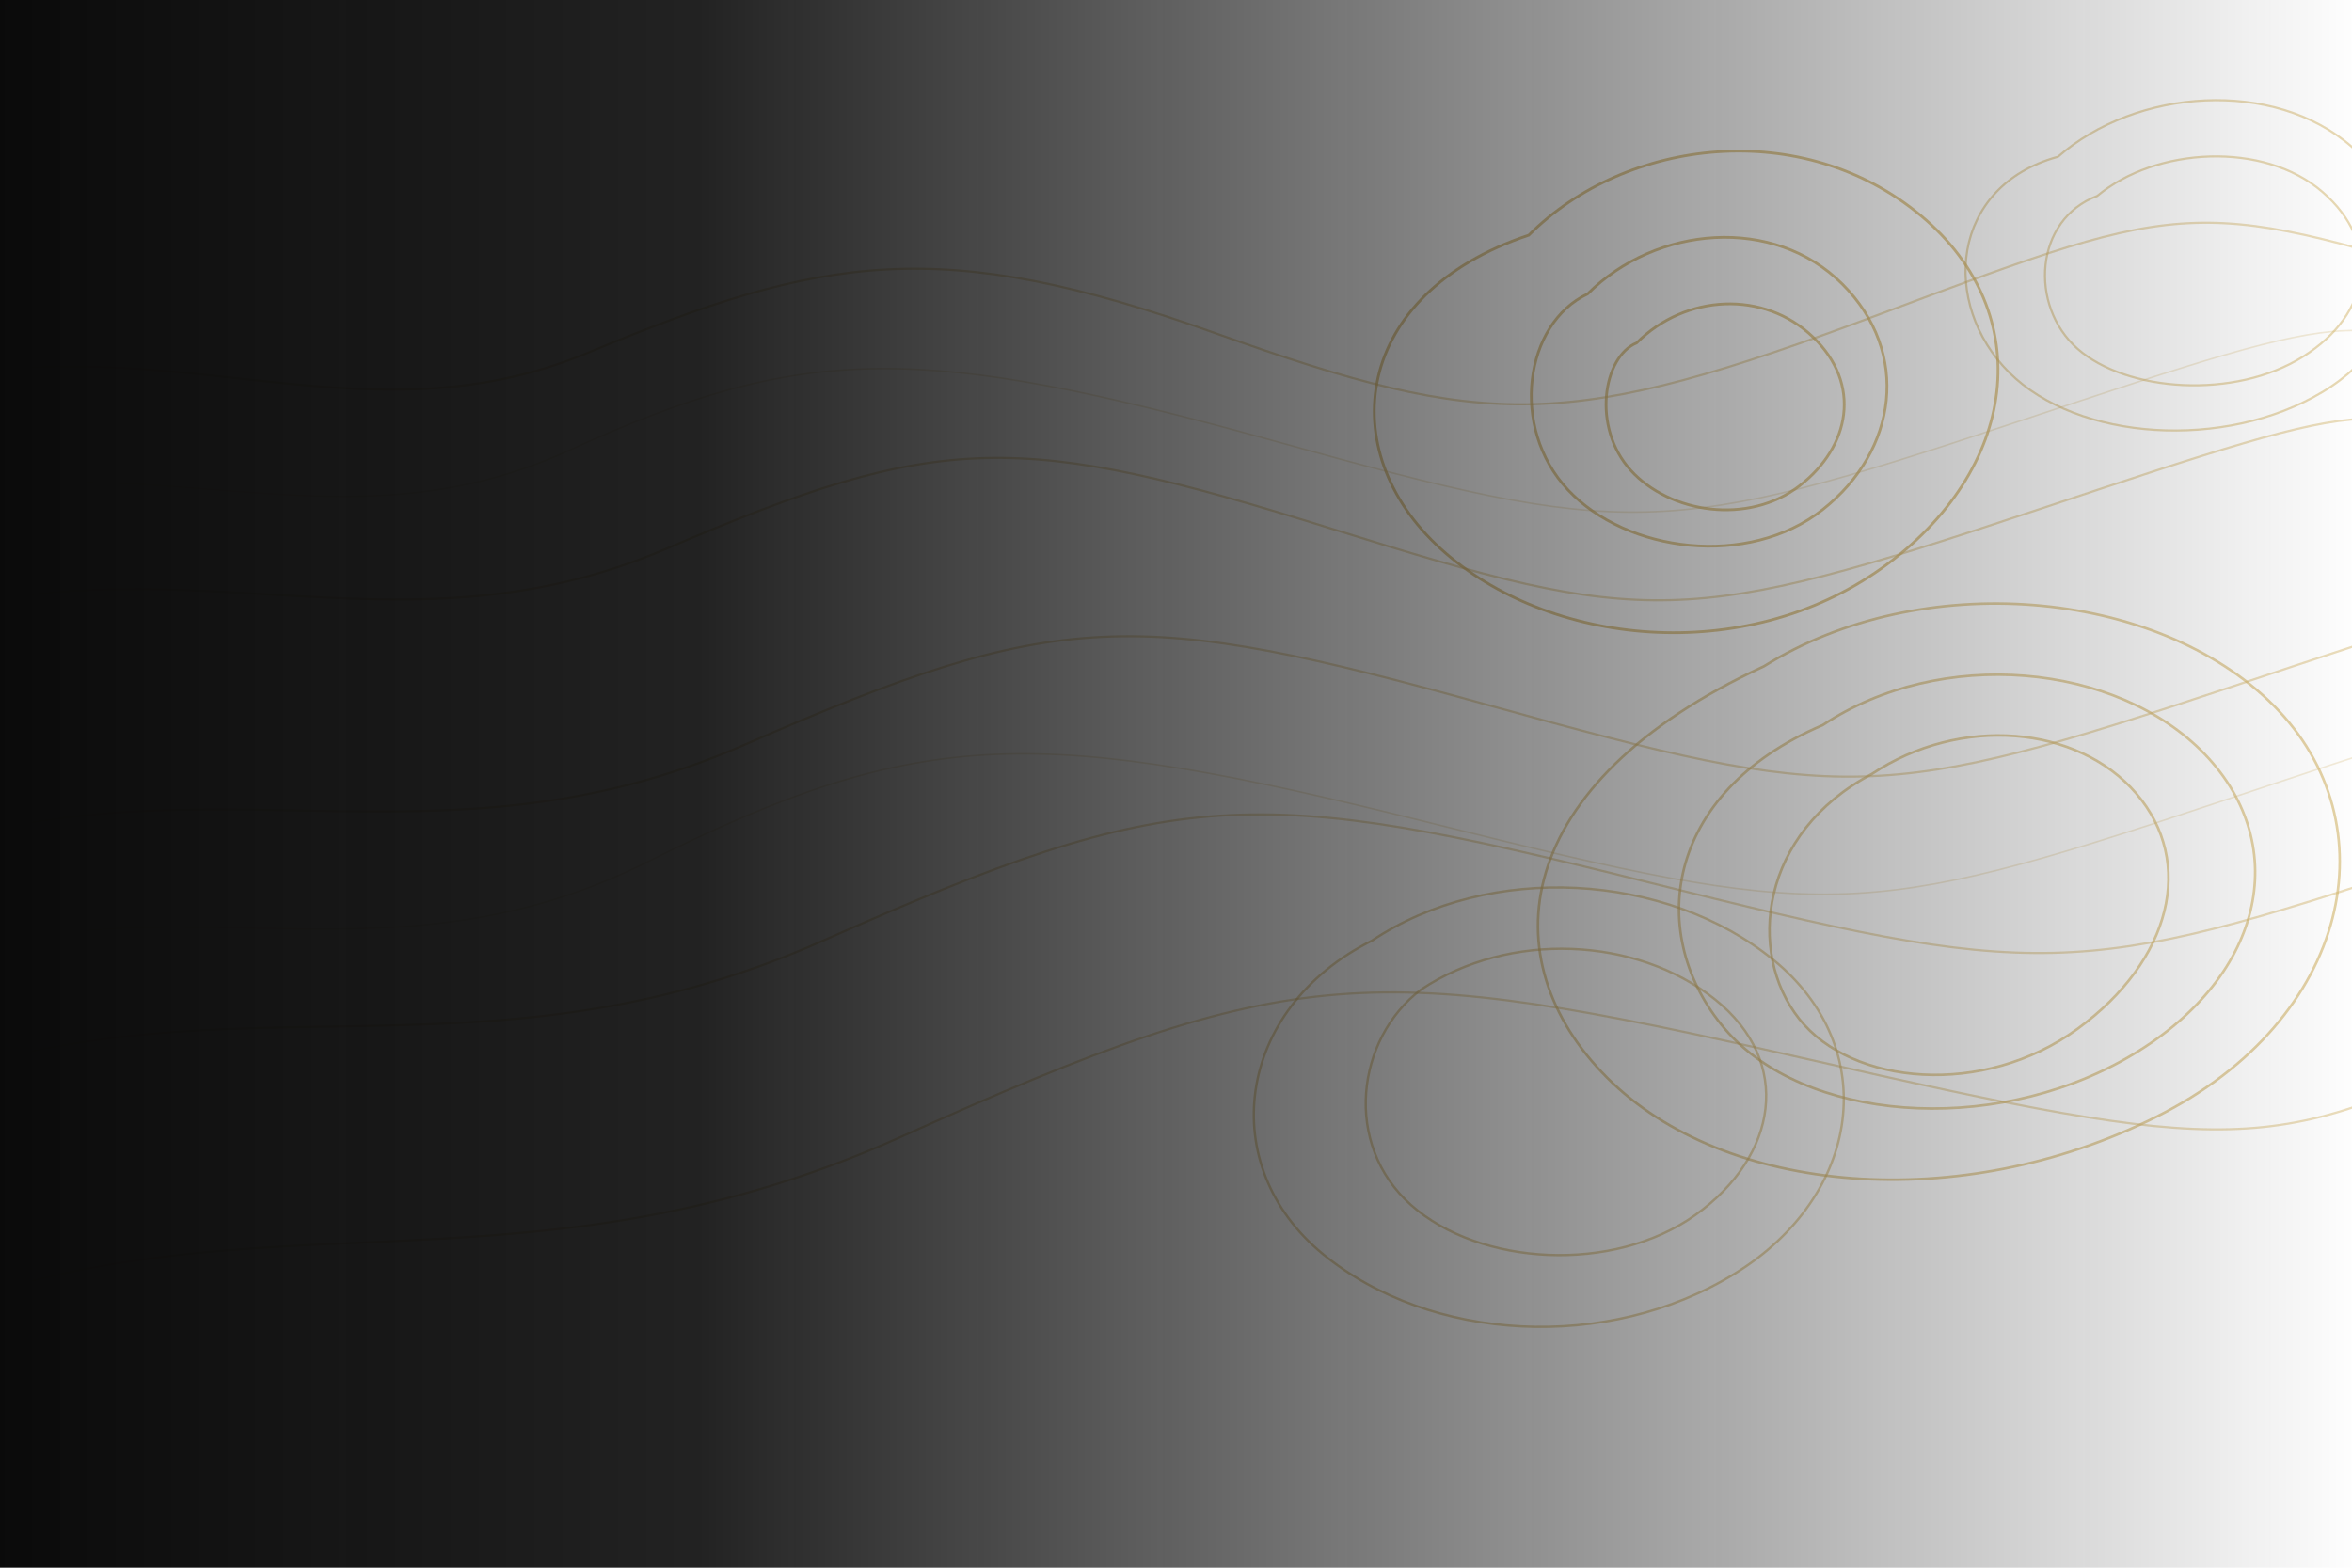
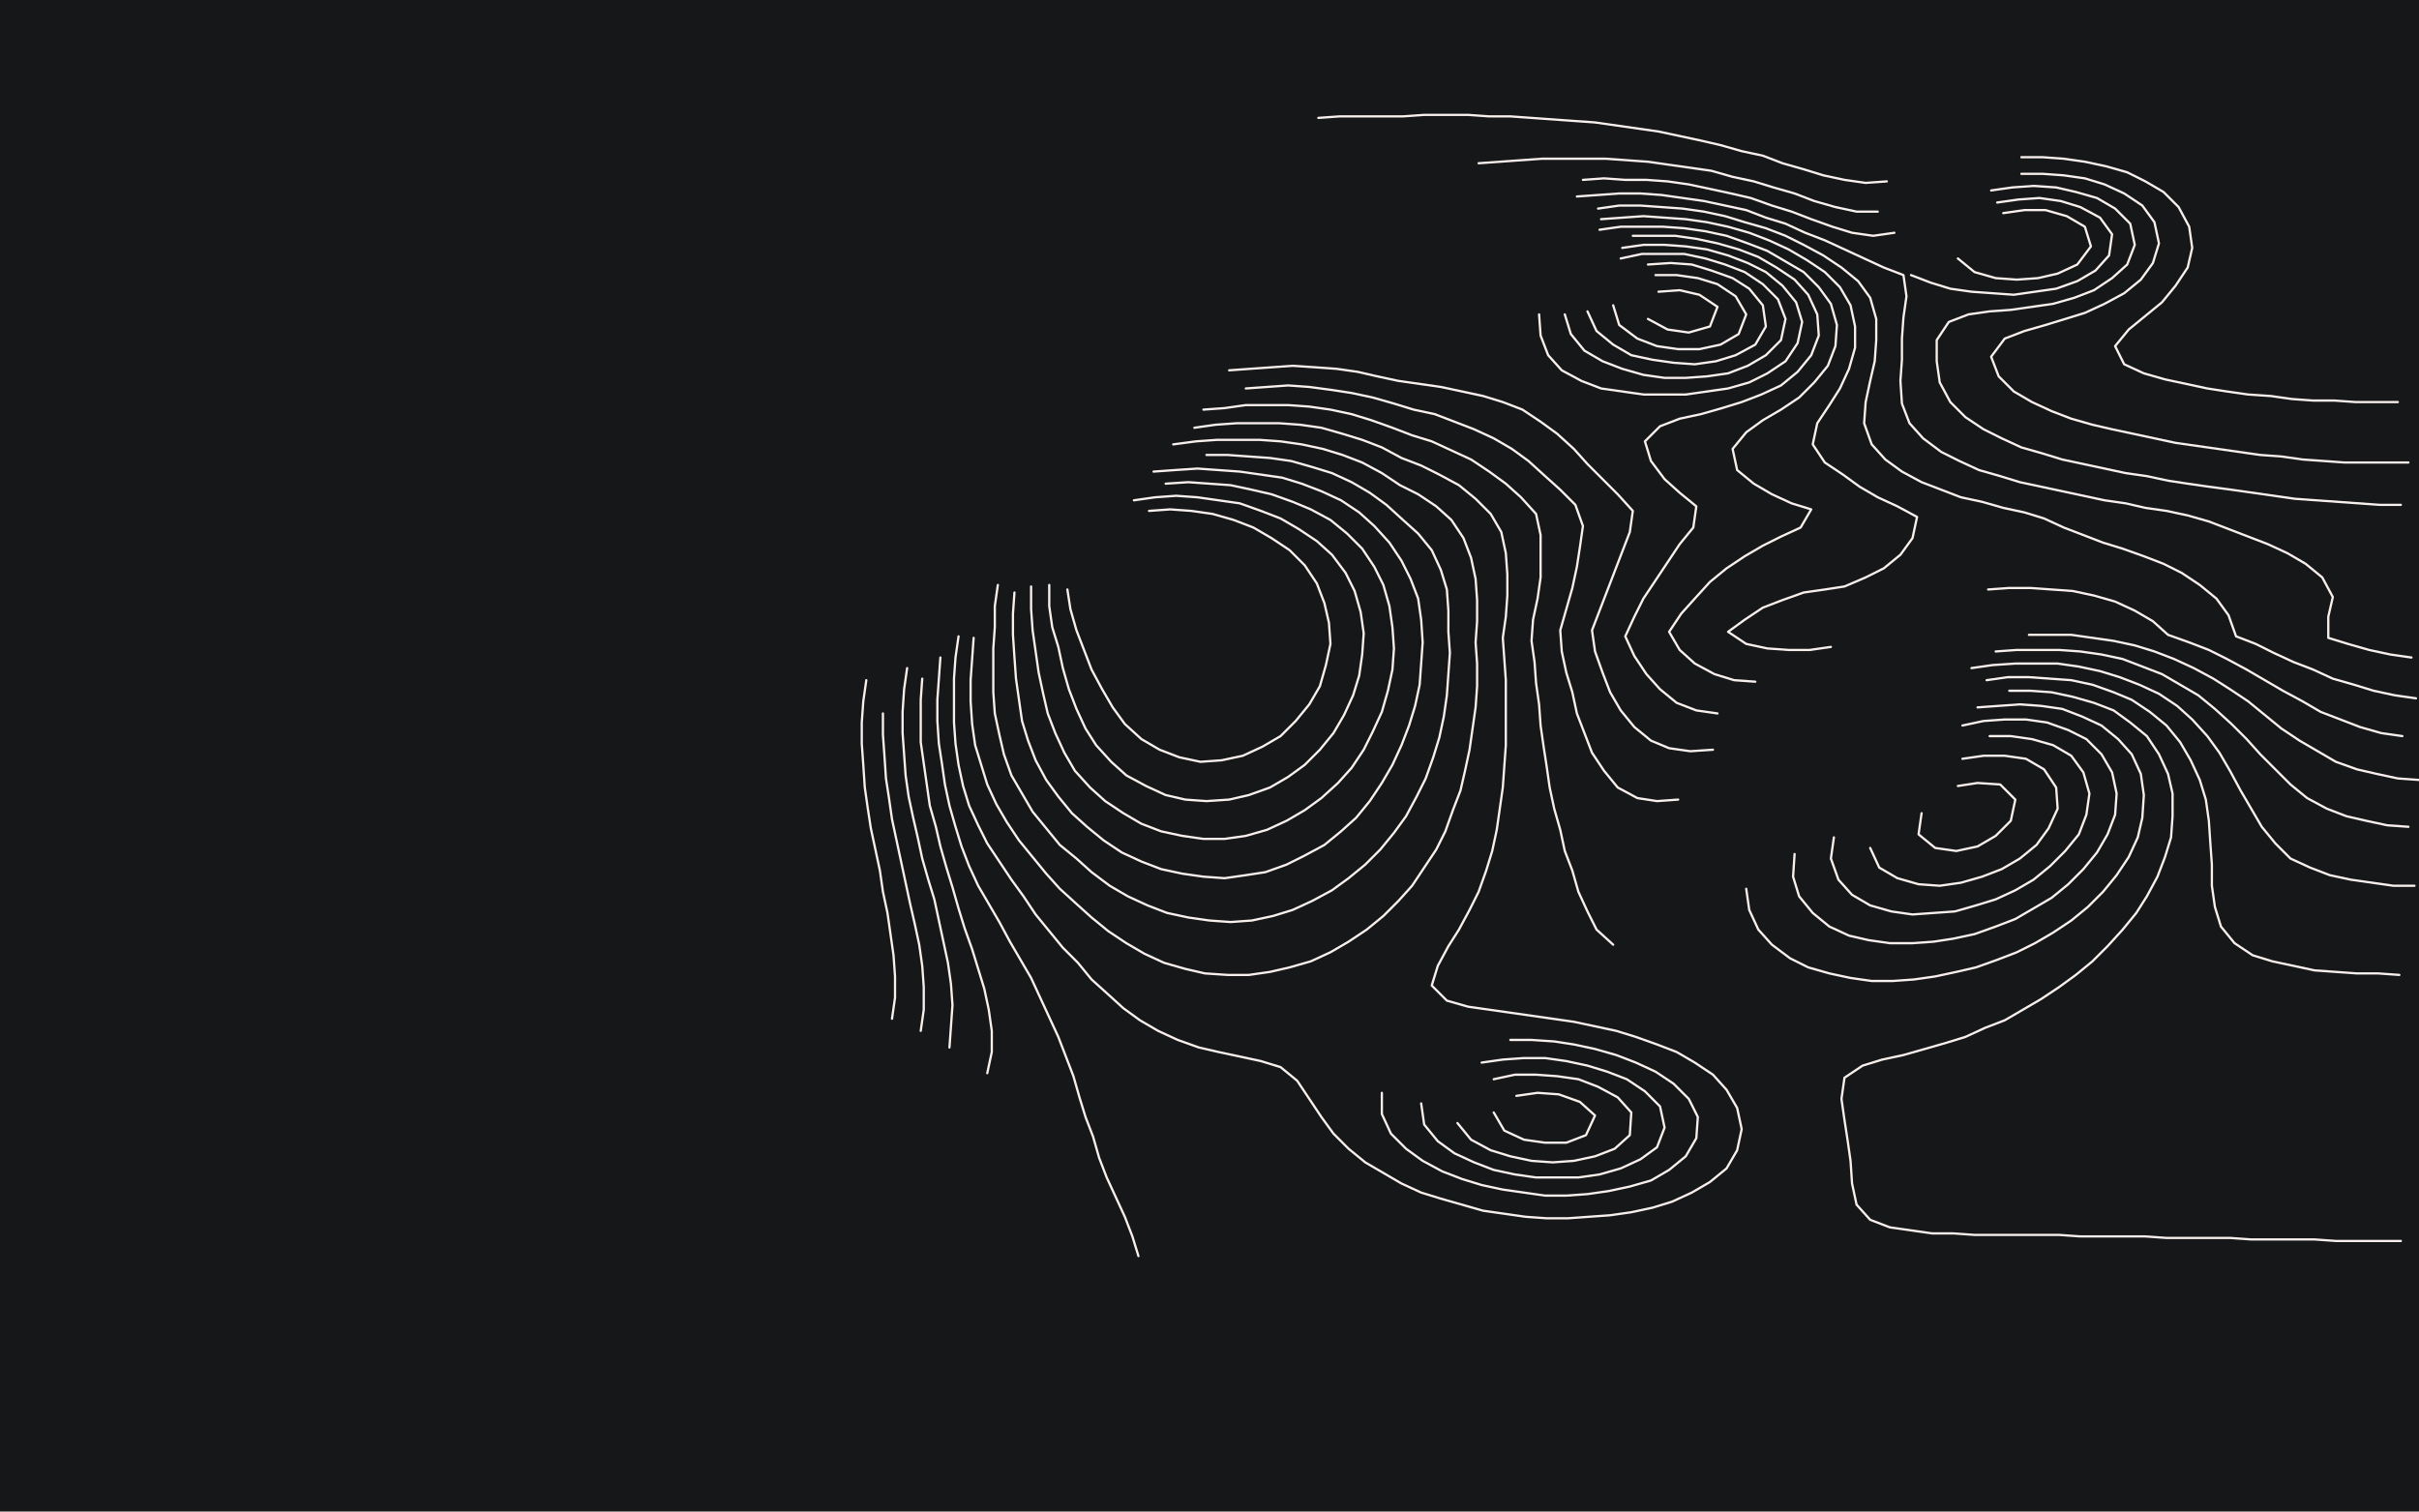
- <svg xmlns="http://www.w3.org/2000/svg" viewBox="0 0 1200 800" preserveAspectRatio="xMaxYMid slice">
-   <defs>
-     <linearGradient id="fade" x1="0" y1="0" x2="1" y2="0">
-       <stop offset="0%" stop-color="#0a0a0a" stop-opacity="1" />
-       <stop offset="30%" stop-color="#0a0a0a" stop-opacity="0.9" />
-       <stop offset="100%" stop-color="#0a0a0a" stop-opacity="0" />
-     </linearGradient>
-   </defs>
-   <g fill="none" stroke="#d4b56a" stroke-width="1.4" opacity="0.7" stroke-linecap="round">
-     <path d="M780 120 C830 70, 920 60, 980 110 C1040 160, 1030 240, 960 290 C890 340, 790 330, 735 280 C680 230, 690 150, 780 120 Z" />
-     <path d="M810 150 C845 115, 905 110, 940 145 C975 180, 968 230, 930 260 C892 290, 830 282, 800 250 C770 218, 778 165, 810 150 Z" />
-     <path d="M835 175 C860 150, 900 148, 925 172 C950 196, 944 228, 918 248 C892 268, 852 262, 832 240 C812 218, 818 182, 835 175 Z" />
+ <svg xmlns="http://www.w3.org/2000/svg" viewBox="0 0 1600 1000" preserveAspectRatio="xMidYMid slice">
+   <rect width="1600" height="1000" fill="#161718" />
+   <g fill="none" stroke="#F8F0ED" stroke-width="1.5" stroke-linecap="round" stroke-linejoin="round">
+     <path d="M872 78L886 77L900 77L914 77L928 77L942 76L956 76L971 76L985 77L999 77L1013 78L1027 79L1041 80L1055 81L1069 83L1083 85L1097 87L1111 90L1125 93L1138 96L1152 100L1166 103L1179 108L1193 112L1206 116L1220 119L1234 121L1248 120" />
+     <path d="M1337 104L1351 104L1365 105L1379 107L1393 110L1407 114L1419 120L1431 127L1441 137L1448 150L1450 164L1447 177L1439 189L1430 200L1419 209L1408 218L1399 229L1405 241L1418 247L1432 251L1446 254L1460 257L1473 259L1487 261L1502 262L1516 264L1530 265L1544 265L1558 266L1572 266L1586 266" />
+     <path d="M978 108L992 107L1006 106L1020 105L1034 105L1048 105L1062 105L1076 106L1090 107L1104 109L1118 111L1132 113L1146 117L1160 120L1173 124L1187 128L1200 133L1214 137L1228 140L1242 140" />
+     <path d="M1337 115L1351 115L1365 116L1379 118L1392 122L1405 128L1417 136L1425 147L1428 161L1424 174L1416 185L1405 194L1392 201L1379 207L1366 211L1353 215L1339 219L1326 224L1317 236L1322 249L1332 259L1344 266L1357 272L1370 277L1384 281L1397 284L1411 287L1425 290L1439 293L1453 295L1467 297L1481 299L1495 301L1509 302L1523 304L1537 305L1551 306L1565 306L1579 306L1593 306" />
+     <path d="M1047 119L1061 118L1075 119L1089 119L1103 120L1117 122L1131 125L1145 128L1158 131L1172 136L1185 140L1198 145L1212 150L1225 154L1239 156L1253 154" />
+     <path d="M1317 126L1331 124L1345 123L1360 124L1373 127L1387 131L1399 138L1409 148L1412 162L1407 175L1397 184L1385 192L1372 197L1358 201L1344 203L1330 205L1316 206L1302 208L1289 213L1281 225L1281 239L1283 253L1290 266L1300 276L1312 284L1324 290L1337 296L1351 300L1364 304L1378 307L1392 310L1406 313L1420 315L1434 318L1447 320L1461 322L1476 324L1490 326L1504 328L1518 330L1532 331L1546 332L1560 333L1574 334L1588 334" />
+     <path d="M1043 130L1057 129L1071 128L1085 128L1099 129L1113 131L1127 133L1141 136L1155 139L1168 144L1181 148L1194 154L1207 159L1220 165L1233 171L1246 177L1259 182L1261 196L1259 210L1258 224L1258 238L1257 252L1258 267L1263 280L1272 290L1284 299L1296 305L1309 311L1323 315L1336 319L1350 322L1364 325L1378 328L1392 331L1406 333L1419 336L1433 338L1447 341L1461 345L1474 350L1487 355L1500 360L1513 366L1525 373L1536 382L1543 395L1540 408L1540 422L1553 426L1567 430L1581 433L1595 435" />
+     <path d="M1321 134L1335 132L1349 131L1363 133L1376 137L1389 144L1397 155L1395 169L1386 179L1374 186L1360 191L1346 193L1332 195L1318 194L1304 193L1290 191L1277 187L1264 182" />
+     <path d="M1057 138L1071 136L1085 136L1099 137L1113 138L1127 140L1141 143L1154 147L1168 151L1181 156L1193 162L1206 169L1218 177L1229 186L1237 197L1241 211L1241 225L1240 239L1237 252L1234 266L1233 280L1238 294L1247 304L1258 312L1271 319L1284 324L1297 329L1311 332L1325 336L1339 339L1352 343L1365 349L1378 354L1391 359L1404 363L1418 368L1431 373L1443 379L1455 387L1466 396L1474 407L1479 421L1492 426L1504 432L1517 438L1530 443L1543 449L1557 453L1570 457L1584 460L1598 462" />
+     <path d="M1325 141L1339 139L1353 139L1367 143L1379 150L1383 163L1374 175L1361 181L1348 184L1334 185L1320 184L1306 180L1295 171" />
+     <path d="M1059 145L1073 144L1087 143L1101 144L1115 145L1129 147L1143 150L1157 154L1170 159L1183 165L1195 172L1207 180L1217 190L1224 202L1227 216L1227 230L1223 244L1217 257L1210 268L1202 280L1199 294L1207 306L1219 314L1230 322L1242 329L1255 335L1268 342L1265 356L1257 367L1246 376L1234 382L1220 388L1207 390L1193 392L1179 397L1166 402L1154 410L1143 418L1155 426L1169 429L1183 430L1197 430L1211 428" />
+     <path d="M1315 390L1329 389L1343 389L1357 390L1371 391L1385 394L1399 398L1412 404L1424 411L1434 420L1448 425L1461 430L1473 436L1486 443L1498 450L1510 457L1523 464L1535 471L1548 476L1561 481L1575 485L1589 487" />
+     <path d="M1058 152L1072 150L1086 150L1100 150L1114 151L1128 153L1142 156L1156 161L1169 166L1181 173L1193 180L1203 190L1211 201L1215 215L1214 229L1209 242L1200 253L1190 263L1178 271L1166 278L1155 286L1146 297L1149 311L1160 320L1172 327L1185 333L1198 337L1191 349L1178 355L1166 361L1154 368L1142 376L1131 385L1121 396L1112 406L1104 418L1111 430L1121 439L1134 446L1147 450L1161 451" />
+     <path d="M1342 420L1356 420L1370 420L1384 422L1398 424L1412 427L1425 431L1438 436L1451 442L1464 449L1475 456L1487 464L1498 473L1509 482L1521 490L1533 497L1545 504L1559 509L1572 512L1586 515L1600 516" />
+     <path d="M573 450L571 464L570 478L570 492L571 506L572 521L574 535L576 548L579 562L582 576L584 590L587 604L589 618L591 632L592 646L592 660L590 674" />
+     <path d="M1080 156L1094 156L1108 156L1122 158L1136 161L1150 165L1163 170L1175 177L1187 185L1196 195L1202 208L1203 222L1198 235L1189 246L1178 255L1165 261L1152 266L1139 270L1125 274L1111 277L1098 282L1088 292L1092 305L1101 317L1111 326L1122 335L1120 349L1111 360L1103 372L1095 384L1087 396L1081 408L1075 421L1081 434L1089 446L1098 456L1109 465L1122 470L1136 472" />
+     <path d="M1320 431L1334 430L1348 430L1362 430L1376 431L1390 433L1404 436L1417 441L1430 446L1442 453L1454 460L1465 469L1476 479L1486 489L1495 499L1505 509L1515 519L1526 528L1539 535L1552 540L1565 543L1579 546L1593 547" />
+     <path d="M584 472L584 486L585 500L586 515L588 528L590 542L593 556L596 570L599 584L602 598L605 611L608 625L610 639L611 653L611 668L609 682" />
+     <path d="M1073 164L1087 162L1101 162L1115 163L1129 165L1143 169L1156 174L1168 180L1179 189L1188 200L1192 213L1189 227L1181 239L1169 247L1157 253L1143 257L1129 259L1115 261L1101 261L1087 261L1073 259L1059 257L1046 252L1033 245L1024 235L1019 222L1018 208" />
+     <path d="M813 245L827 244L841 243L855 242L870 243L884 244L898 246L911 249L925 252L939 254L953 256L967 259L981 262L994 266L1007 271L1019 279L1030 287L1041 297L1050 307L1060 317L1070 327L1080 338L1078 352L1073 365L1068 378L1063 391L1058 404L1053 417L1055 431L1060 445L1065 458L1072 470L1081 481L1092 490L1104 495L1118 497L1133 496" />
+     <path d="M600 442L598 456L597 471L597 485L598 499L599 513L601 527L604 541L607 554L610 568L614 582L618 595L621 609L624 623L627 637L629 651L630 665L629 679L628 693" />
+     <path d="M1304 442L1318 440L1333 439L1347 439L1361 439L1375 441L1389 444L1402 448L1415 453L1428 459L1440 467L1450 476L1460 487L1468 498L1475 510L1482 523L1489 535L1496 547L1505 558L1515 568L1528 574L1541 579L1555 582L1569 584L1583 586L1597 586" />
+     <path d="M1072 171L1086 168L1100 168L1114 168L1128 171L1141 175L1154 180L1166 188L1176 198L1181 211L1178 225L1168 235L1156 242L1143 247L1129 249L1115 250L1101 250L1087 248L1073 244L1060 239L1048 232L1039 221L1035 208" />
+     <path d="M824 257L838 256L852 255L866 256L881 258L894 260L908 263L922 267L935 271L949 274L962 279L975 284L988 290L1000 297L1011 305L1022 315L1032 324L1042 334L1047 348L1045 362L1043 375L1040 389L1036 403L1032 417L1033 431L1036 445L1040 458L1043 472L1048 485L1053 498L1061 510L1070 521L1083 528L1096 530L1110 529" />
+     <path d="M1314 450L1328 448L1342 448L1356 449L1370 450L1384 453L1398 458L1410 463L1422 471L1433 480L1442 491L1449 503L1455 516L1459 529L1461 543L1462 558L1463 572L1463 586L1465 600L1469 613L1478 624L1490 632L1503 636L1517 639L1531 642L1545 643L1559 644L1573 644L1587 645" />
+     <path d="M653 710L656 696L656 682L654 668L651 654L647 641L643 628L638 614L634 601L630 587L626 574L622 560L619 547L615 533L613 519L611 505L609 491L609 477L609 463L610 449" />
+     <path d="M1090 175L1105 174L1119 175L1132 179L1146 184L1157 191L1166 202L1168 216L1161 228L1148 235L1135 239L1121 241L1107 240L1093 238L1079 235L1067 228L1056 219L1050 206" />
+     <path d="M796 271L810 270L824 268L838 268L852 268L866 269L880 271L894 274L907 278L921 283L934 288L947 292L960 298L973 304L985 312L996 320L1006 329L1016 340L1019 354L1019 368L1019 382L1017 396L1014 410L1013 424L1015 438L1016 452L1018 466L1019 480L1021 494L1023 507L1025 521L1028 535L1032 549L1035 563L1040 576L1044 590L1050 603L1056 615L1067 625" />
+     <path d="M622 435L621 449L620 463L620 477L621 492L623 505L625 519L628 533L632 547L636 560L641 573L647 586L654 598L661 610L668 623L675 635L682 647L688 660L694 673L700 686L705 699L710 712L714 726L718 739L723 752L727 766L732 779L738 792L744 805L749 818L753 831" />
+     <path d="M1329 457L1343 457L1357 458L1371 461L1385 465L1398 470L1409 478L1420 487L1428 499L1434 512L1437 525L1437 540L1436 554L1432 567L1427 580L1420 593L1413 604L1404 615L1394 626L1384 636L1373 645L1362 653L1350 661L1338 668L1326 675L1313 680L1300 686L1287 690L1273 694L1259 698L1245 701L1232 705L1220 713L1218 727L1220 741L1222 754L1224 768L1225 783L1228 797L1237 807L1250 812L1264 814L1278 816L1292 816L1306 817L1320 817L1334 817L1348 817L1362 817L1376 818L1391 818L1405 818L1419 818L1433 819L1447 819L1461 819L1475 819L1489 820L1503 820L1517 820L1531 820L1545 821L1560 821L1574 821L1588 821" />
+     <path d="M1095 182L1109 182L1123 184L1136 188L1148 196L1155 208L1150 221L1138 228L1124 231L1110 231L1096 229L1083 224L1071 215L1067 202" />
+     <path d="M790 283L804 281L818 280L832 280L846 280L860 281L874 283L888 287L901 291L914 296L927 303L940 308L952 314L965 321L976 330L986 340L993 352L996 366L997 380L997 394L996 408L994 422L995 436L996 450L996 465L996 479L996 493L995 507L994 521L992 535L990 549L987 563L983 576L978 590L972 602L965 615L958 626L951 639L947 652L957 662L971 666L985 668L999 670L1013 672L1027 674L1041 676L1055 679L1069 682L1082 686L1096 691L1109 696L1121 703L1133 711L1142 721L1149 733L1152 747L1149 761L1142 773L1131 782L1119 789L1106 795L1093 799L1079 802L1065 804L1051 805L1037 806L1023 806L1009 805L995 803L981 801L967 797L953 793L940 789L927 783L915 776L903 769L892 760L882 750L874 739L866 727L858 715L847 706L834 702L820 699L806 696L793 693L779 688L766 682L754 675L743 667L732 657L722 648L713 637L703 627L694 616L685 605L677 593L669 582L661 570L653 558L647 546L641 533L637 520L634 506L632 492L631 478L631 463L631 449L632 435L634 421" />
+     <path d="M1308 468L1322 467L1336 466L1350 467L1364 469L1377 474L1390 480L1401 489L1410 499L1416 512L1418 526L1417 541L1414 554L1408 567L1400 579L1391 590L1381 600L1370 609L1358 617L1346 624L1334 630L1321 635L1307 640L1294 643L1280 646L1266 648L1252 649L1238 649L1224 647L1210 644L1196 640L1184 634L1172 625L1163 615L1157 602L1155 588" />
+     <path d="M1097 193L1111 192L1124 195L1136 203L1131 216L1117 220L1103 218L1090 211" />
+     <path d="M776 294L791 292L805 291L819 291L833 291L847 292L861 294L875 297L888 301L901 306L914 313L926 321L938 327L950 335L960 344L968 356L973 369L976 383L977 397L977 411L976 425L977 439L977 454L976 468L974 482L972 496L969 510L966 523L961 536L956 550L950 562L942 574L934 586L925 596L915 606L904 615L892 623L880 630L867 636L853 640L840 643L826 645L812 645L797 644L784 641L770 637L757 631L745 624L733 616L722 607L712 598L701 588L692 578L683 567L674 556L666 544L659 532L653 519L649 506L645 493L643 479L642 464L642 450L643 436L644 422" />
+     <path d="M1298 480L1312 477L1326 476L1340 476L1354 478L1368 483L1380 489L1390 499L1397 511L1400 525L1399 539L1394 552L1387 564L1378 575L1368 585L1357 594L1345 601L1333 608L1320 613L1306 618L1292 621L1279 623L1265 624L1250 624L1236 622L1223 619L1210 613L1199 604L1190 593L1186 580L1187 565" />
+     <path d="M999 688L1013 688L1028 689L1041 691L1055 694L1069 698L1082 703L1095 709L1107 717L1117 727L1123 739L1122 753L1115 765L1104 774L1092 781L1078 785L1064 788L1050 790L1036 791L1022 791L1008 789L994 787L980 784L967 780L954 775L941 768L930 760L920 750L914 737L914 723" />
+     <path d="M798 301L812 301L826 302L840 303L854 305L868 309L881 313L894 319L906 326L917 334L928 344L938 353L947 364L953 377L957 390L958 404L958 418L959 432L958 446L957 460L955 474L952 488L948 501L943 515L937 527L930 540L922 551L913 562L903 572L892 581L881 589L868 596L855 602L842 606L828 609L814 610L800 609L786 607L772 604L759 599L746 593L734 586L722 577L712 568L701 559L692 548L683 537L676 525L669 513L664 499L661 486L658 472L657 458L657 444L657 429L658 415L658 401L660 387" />
+     <path d="M1316 487L1330 487L1344 489L1358 493L1370 500L1378 511L1382 525L1380 539L1375 552L1366 563L1356 573L1345 582L1333 589L1320 595L1307 599L1293 603L1279 604L1265 605L1251 603L1237 599L1225 592L1216 582L1211 568L1213 554" />
+     <path d="M980 703L994 701L1008 700L1022 700L1036 702L1050 705L1063 709L1076 714L1088 722L1098 732L1101 746L1096 759L1085 767L1072 773L1058 777L1044 779L1030 779L1016 779L1002 777L988 774L975 769L962 763L951 755L942 744L940 730" />
+     <path d="M763 312L777 311L792 310L806 311L820 312L834 314L848 316L861 320L874 325L887 331L899 339L909 348L919 359L927 371L933 383L938 396L940 410L941 425L940 439L939 453L936 467L932 480L927 493L921 506L914 518L906 530L897 541L887 550L876 559L863 566L851 572L837 577L824 579L810 581L796 580L782 578L768 575L755 570L742 564L730 556L719 547L709 538L700 527L692 516L685 503L680 490L676 477L674 463L672 449L671 435L670 420L670 406L671 392" />
+     <path d="M1298 502L1312 500L1326 500L1340 502L1352 509L1360 521L1361 535L1355 548L1347 559L1336 568L1324 575L1311 580L1297 584L1283 586L1269 585L1255 581L1243 574L1237 561" />
+     <path d="M988 714L1002 711L1016 711L1030 712L1044 714L1057 719L1070 726L1079 736L1078 751L1068 760L1055 765L1041 768L1027 769L1013 768L999 765L986 761L973 754L964 743" />
+     <path d="M771 320L786 319L800 320L814 321L828 324L841 327L855 332L867 337L880 344L891 353L901 363L909 375L915 387L919 401L921 415L922 429L921 443L918 457L914 471L908 484L902 496L894 508L885 518L874 528L863 536L851 543L838 549L824 553L810 555L796 555L782 553L768 550L755 545L743 538L731 530L721 521L711 510L704 498L698 485L693 472L690 459L687 445L685 431L683 417L682 403L682 388" />
+     <path d="M1295 520L1308 518L1323 519L1333 529L1330 543L1320 553L1308 560L1294 563L1280 561L1269 552L1271 538" />
+     <path d="M1003 725L1017 723L1031 724L1045 729L1055 738L1049 751L1036 756L1022 756L1008 754L995 748L988 736" />
+     <path d="M750 331L764 329L778 328L792 329L806 331L820 333L834 338L847 343L859 350L871 358L881 367L890 379L896 391L900 405L902 419L901 433L899 447L895 460L889 473L882 485L873 496L863 506L852 514L840 521L826 526L813 529L798 530L784 529L771 526L758 520L745 513L735 504L725 493L718 482L712 469L707 456L703 442L700 428L696 415L694 401L694 387" />
+     <path d="M760 338L774 337L788 338L802 340L816 344L829 349L841 356L853 364L863 374L871 386L876 399L879 412L880 426L877 440L873 454L866 466L857 477L847 487L835 494L822 500L808 503L794 504L780 501L767 496L755 489L744 479L736 468L729 456L722 443L717 430L712 417L708 403L706 390" />
  </g>
-   <g fill="none" stroke="#d4b56a" stroke-width="1.3" opacity="0.6" stroke-linecap="round">
-     <path d="M900 340 C980 290, 1100 300, 1160 360 C1220 420, 1200 520, 1100 570 C1000 620, 880 610, 820 550 C760 490, 770 400, 900 340 Z" />
-     <path d="M930 370 C990 330, 1080 338, 1125 385 C1170 432, 1155 500, 1085 540 C1015 580, 920 572, 880 525 C840 478, 848 405, 930 370 Z" />
-     <path d="M955 395 C1000 365, 1060 370, 1090 405 C1120 440, 1108 490, 1060 525 C1012 560, 945 554, 918 520 C891 486, 898 425, 955 395 Z" />
-   </g>
-   <g fill="none" stroke="#d4b56a" stroke-width="1.2" opacity="0.55" stroke-linecap="round">
-     <path d="M700 480 C760 440, 850 445, 905 490 C960 535, 950 610, 885 650 C820 690, 730 685, 675 640 C620 595, 630 515, 700 480 Z" />
-     <path d="M725 505 C770 475, 835 478, 875 510 C915 542, 907 590, 865 620 C823 650, 755 646, 720 615 C685 584, 692 530, 725 505 Z" />
-   </g>
-   <g fill="none" stroke="#d4b56a" stroke-width="1.1" opacity="0.5" stroke-linecap="round">
-     <path d="M1050 80 C1090 45, 1160 40, 1200 75 C1240 110, 1235 170, 1185 200 C1135 230, 1060 225, 1025 190 C990 155, 995 95, 1050 80 Z" />
-     <path d="M1070 100 C1100 75, 1155 72, 1185 98 C1215 124, 1210 160, 1175 182 C1140 204, 1085 200, 1060 178 C1035 156, 1038 112, 1070 100 Z" />
-   </g>
-   <g fill="none" stroke="#d4b56a" stroke-width="1.1" opacity="0.45" stroke-linecap="round">
-     <path d="M-60 200 C80 160, 180 230, 300 180 S480 120, 620 170 S800 220, 960 160 S1120 100, 1280 150" />
-     <path d="M-60 320 C90 270, 200 340, 340 280 S520 220, 680 270 S860 320, 1040 260 S1220 200, 1280 250" />
-     <path d="M-60 440 C100 380, 220 450, 380 380 S580 310, 760 360 S960 410, 1140 350 S1320 290, 1280 350" />
-     <path d="M-60 560 C110 490, 240 560, 420 480 S640 400, 840 450 S1060 500, 1240 440 L1280 450" />
-     <path d="M-60 680 C120 600, 260 670, 460 580 S700 490, 920 540 S1160 590, 1280 530 L1280 550" />
-   </g>
-   <g fill="none" stroke="#d4b56a" stroke-width="0.8" opacity="0.25" stroke-linecap="round">
-     <path d="M-60 260 C70 220, 170 285, 290 230 S470 175, 650 225 S850 275, 1030 215 S1210 155, 1280 205" />
-     <path d="M-60 500 C80 440, 190 510, 330 440 S530 370, 730 420 S950 470, 1130 410 S1310 350, 1280 400" />
-   </g>
-   <rect width="1200" height="800" fill="url(#fade)" />
</svg>
